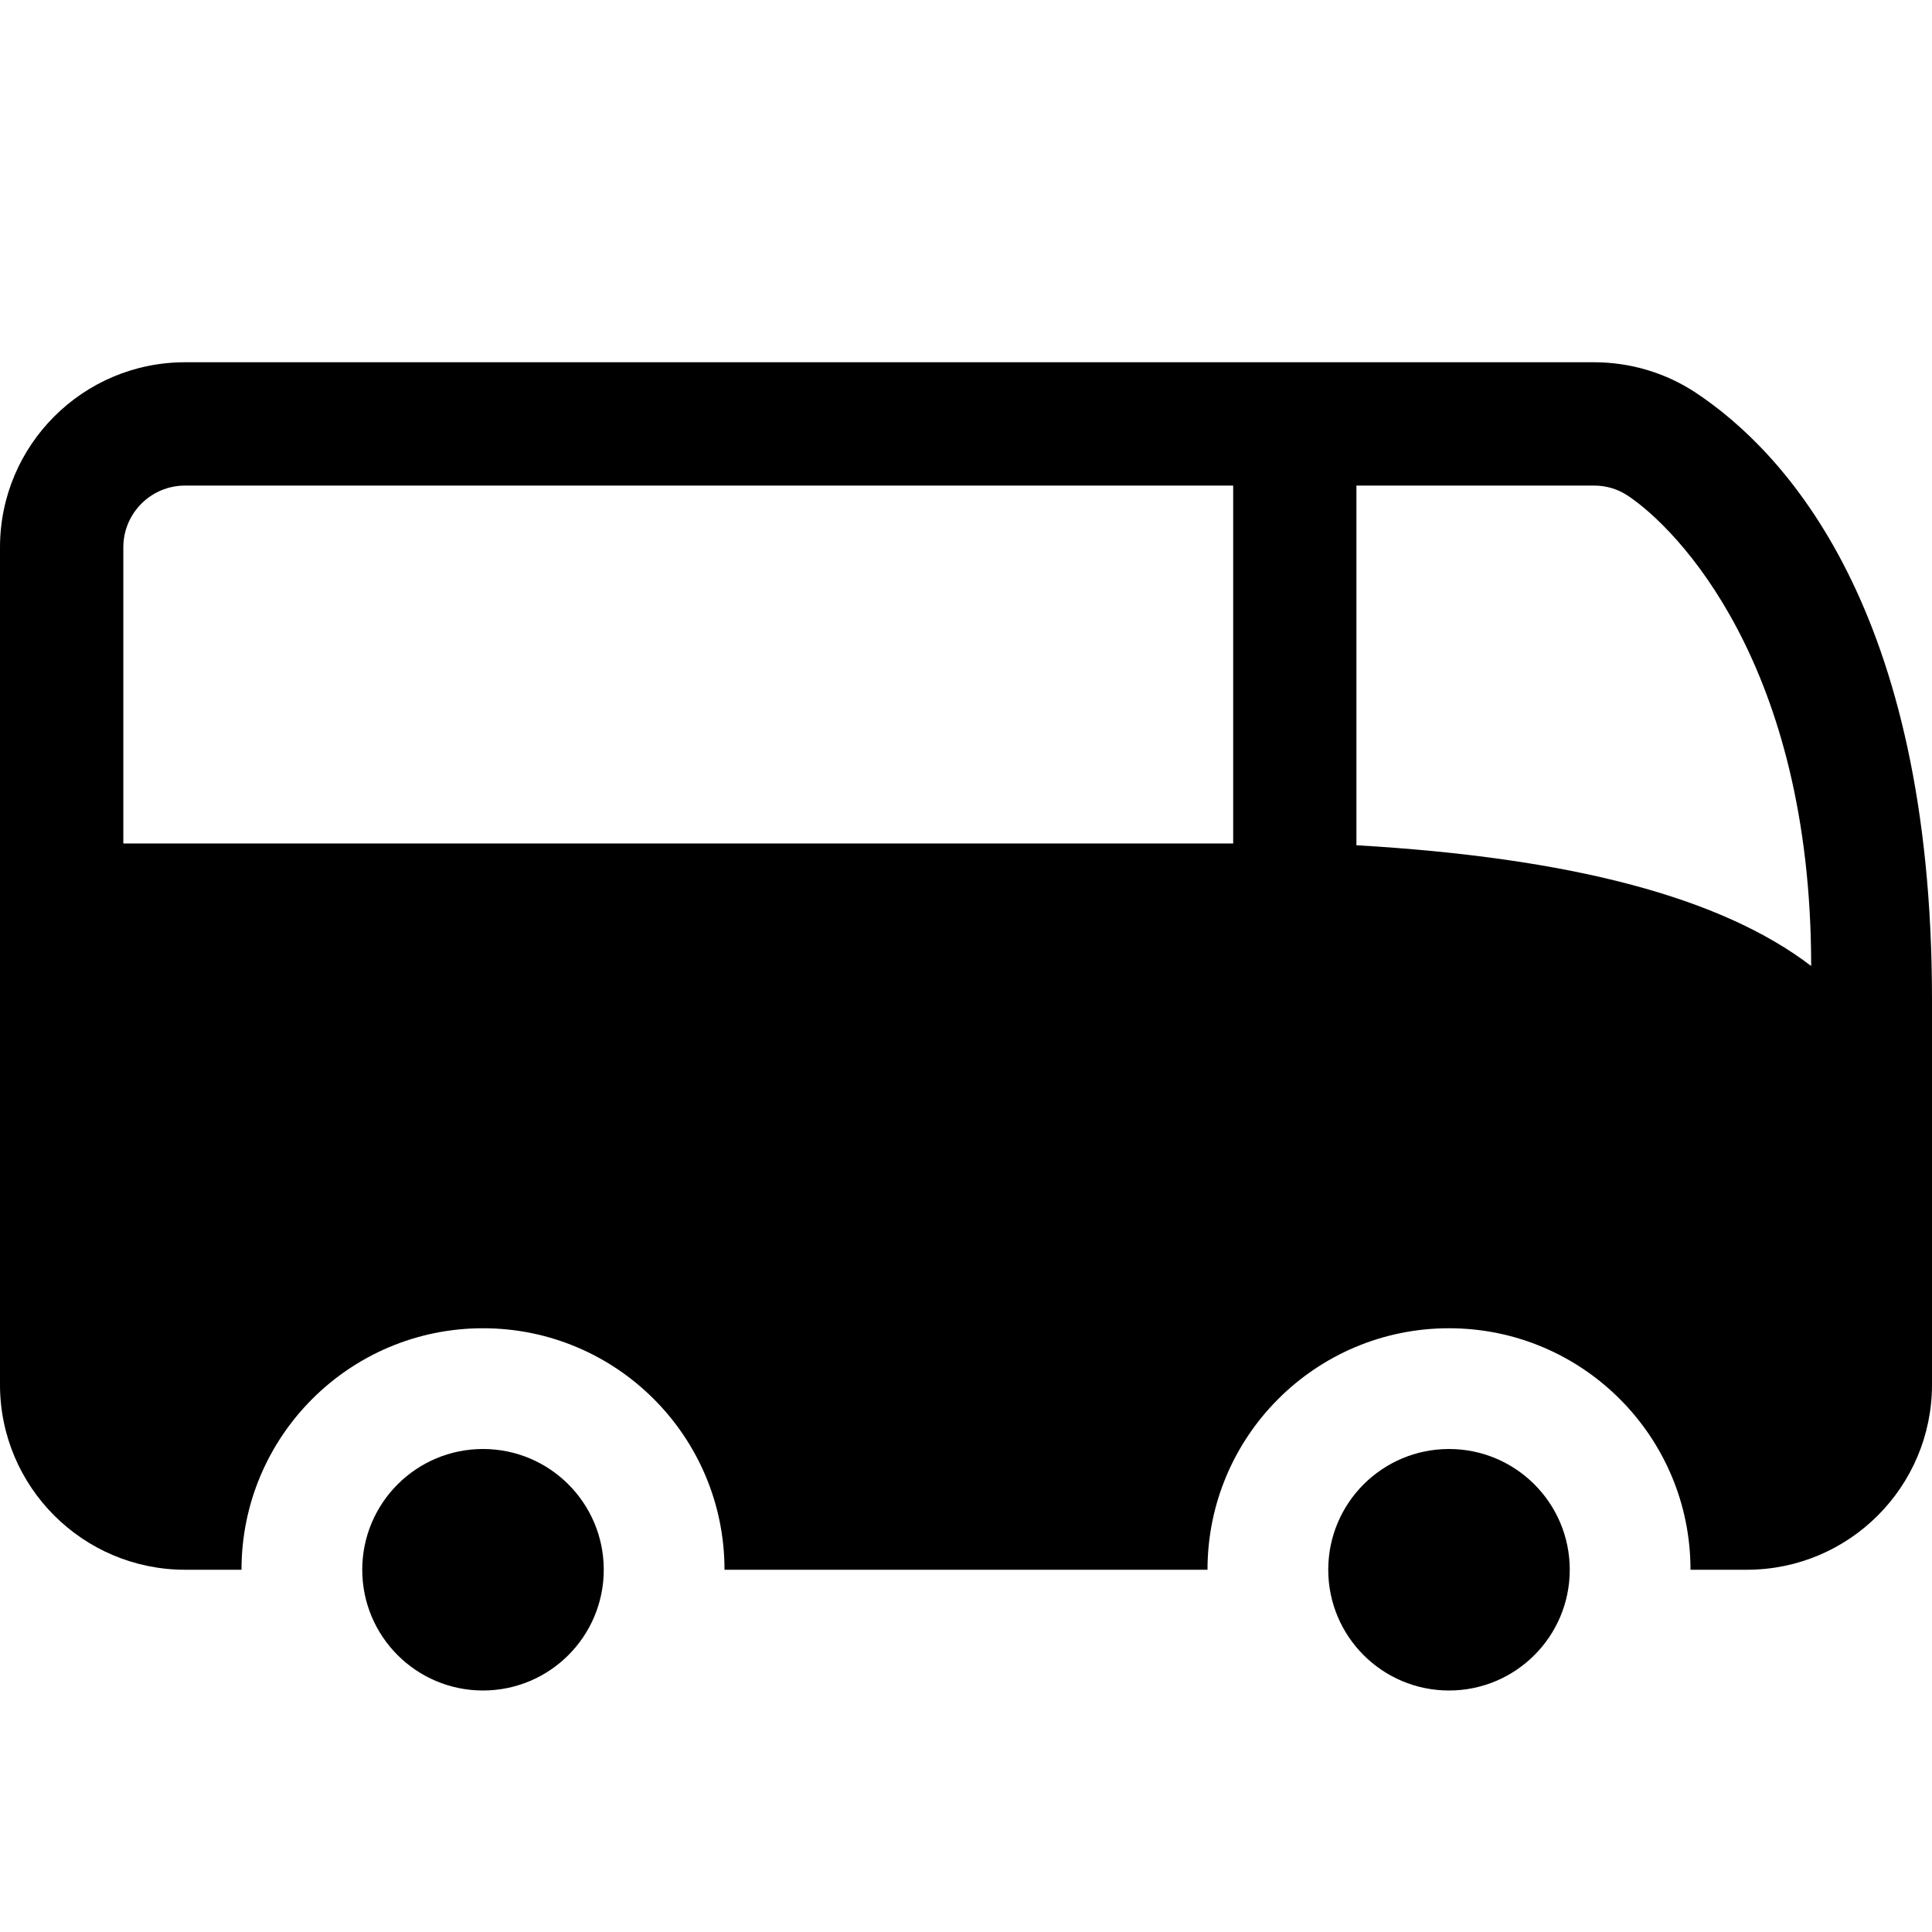
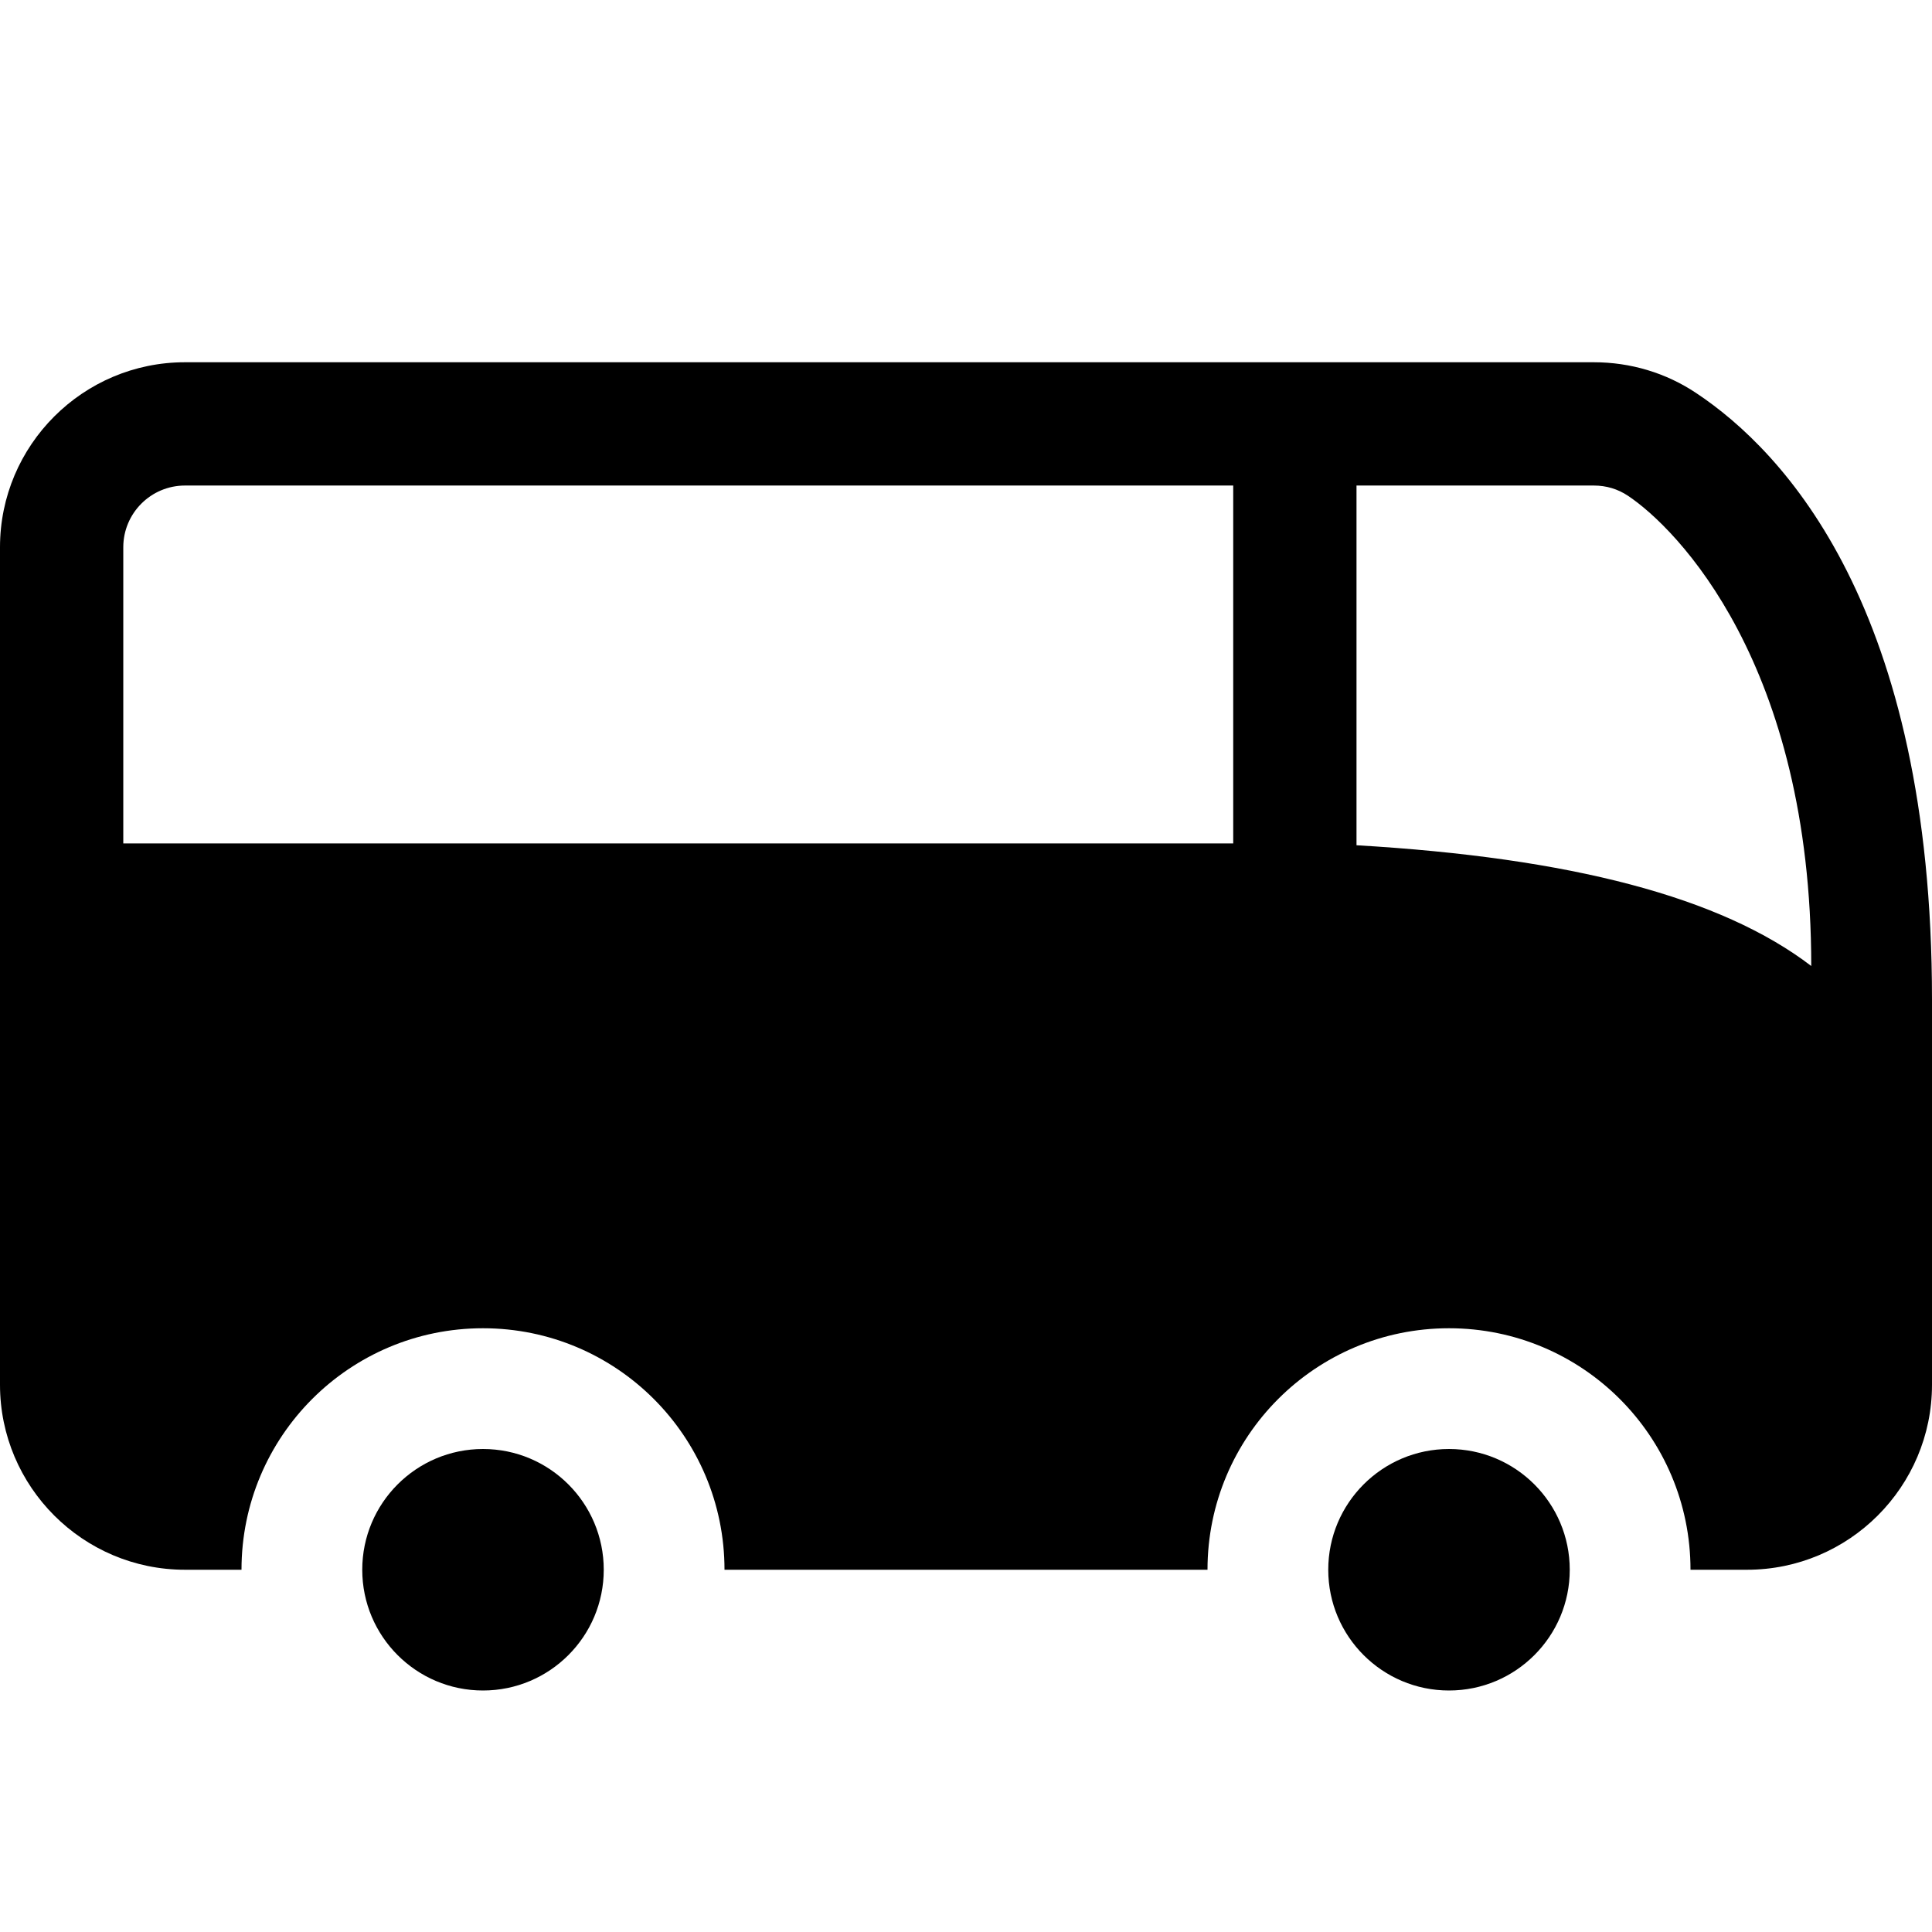
- <svg xmlns="http://www.w3.org/2000/svg" viewBox="0 0 24 24">
-   <path d="M19.799 4.5c.456 0 .896.132 1.272.382C22.165 5.61 24 7.556 24 12.415v4.787a2.3 2.3 0 0 1-2.298 2.298H21a3 3 0 1 0-6 0H9a3 3 0 1 0-6 0h-.702A2.3 2.3 0 0 1 0 17.202V6.798A2.3 2.3 0 0 1 2.298 4.5zm2.7 7.5c0-3.75-1.67-5.439-2.277-5.842a.75.75 0 0 0-.423-.126H16.85V10.5c2.667.155 4.532.646 5.649 1.5m-7.18-5.968H2.298a.767.767 0 0 0-.766.766v3.68h13.787z" clip-rule="evenodd" />
-   <path d="M7.5 19.5a1.5 1.5 0 1 1-3 0 1.5 1.5 0 0 1 3 0M18 21a1.5 1.5 0 1 0 0-3 1.5 1.5 0 0 0 0 3" />
+ <svg xmlns="http://www.w3.org/2000/svg" viewBox="0 0 16 16">
+   <path d="M13.199 3C13.504 3 13.797 3.088 14.047 3.255C14.777 3.74 16 5.037 16 8.277L16 11.468C16 12.313 15.313 13 14.468 13H14C14 11.895 13.105 11 12 11C10.895 11 10 11.895 10 13H6C6 11.895 5.105 11 4 11C2.895 11 2 11.895 2 13H1.532C0.687 13 0 12.313 0 11.468V4.532C0 3.687 0.687 3 1.532 3H13.199ZM15 8C15 5.5 13.886 4.374 13.481 4.105C13.398 4.05 13.303 4.021 13.199 4.021H11.234L11.234 7C13.012 7.104 14.255 7.43 15 8ZM10.213 4.021H1.532C1.25 4.021 1.021 4.25 1.021 4.532L1.021 6.985H10.213L10.213 4.021Z" />
+   <path d="M5 13C5 13.552 4.552 14 4 14C3.448 14 3 13.552 3 13C3 12.448 3.448 12 4 12C4.552 12 5 12.448 5 13Z" />
+   <path d="M12 14C12.552 14 13 13.552 13 13C13 12.448 12.552 12 12 12C11.448 12 11 12.448 11 13C11 13.552 11.448 14 12 14Z" />
</svg>
